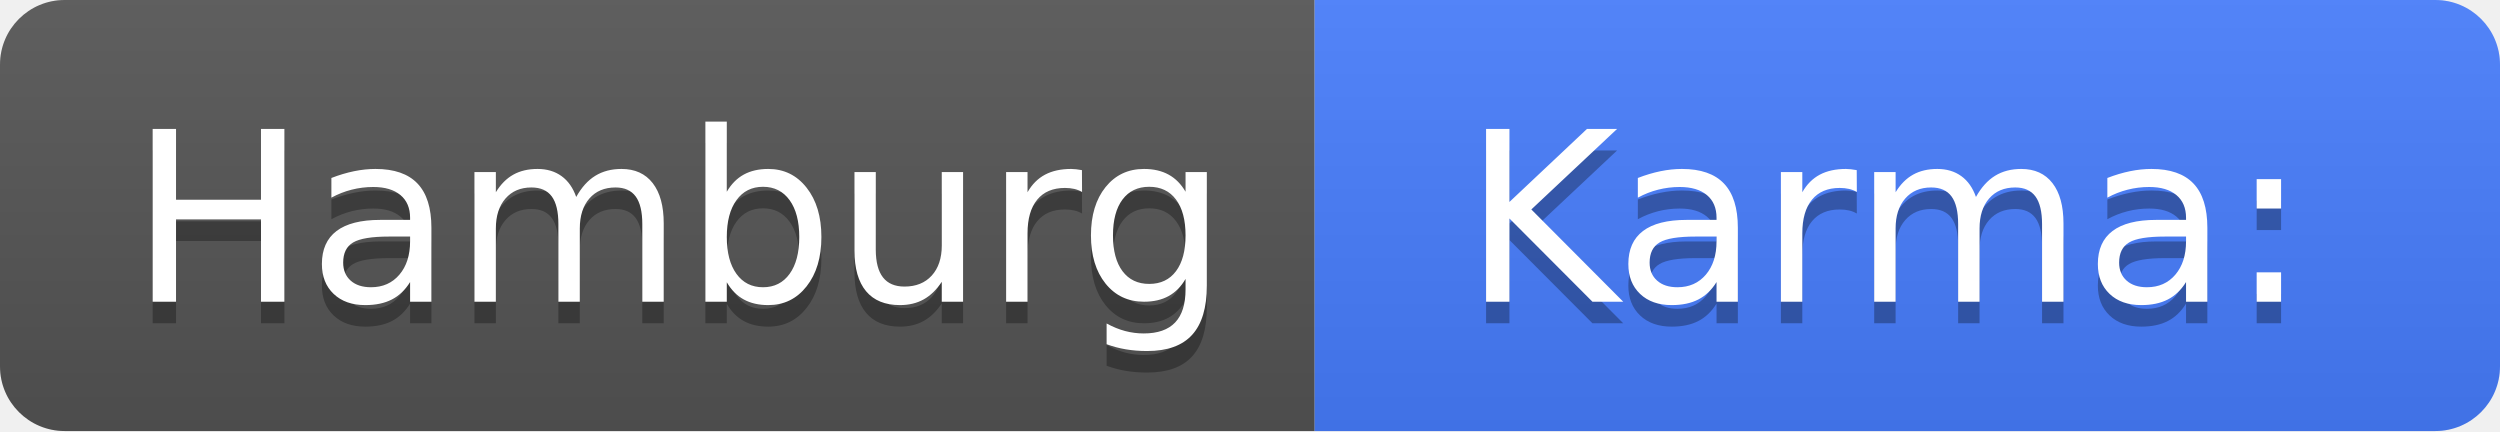
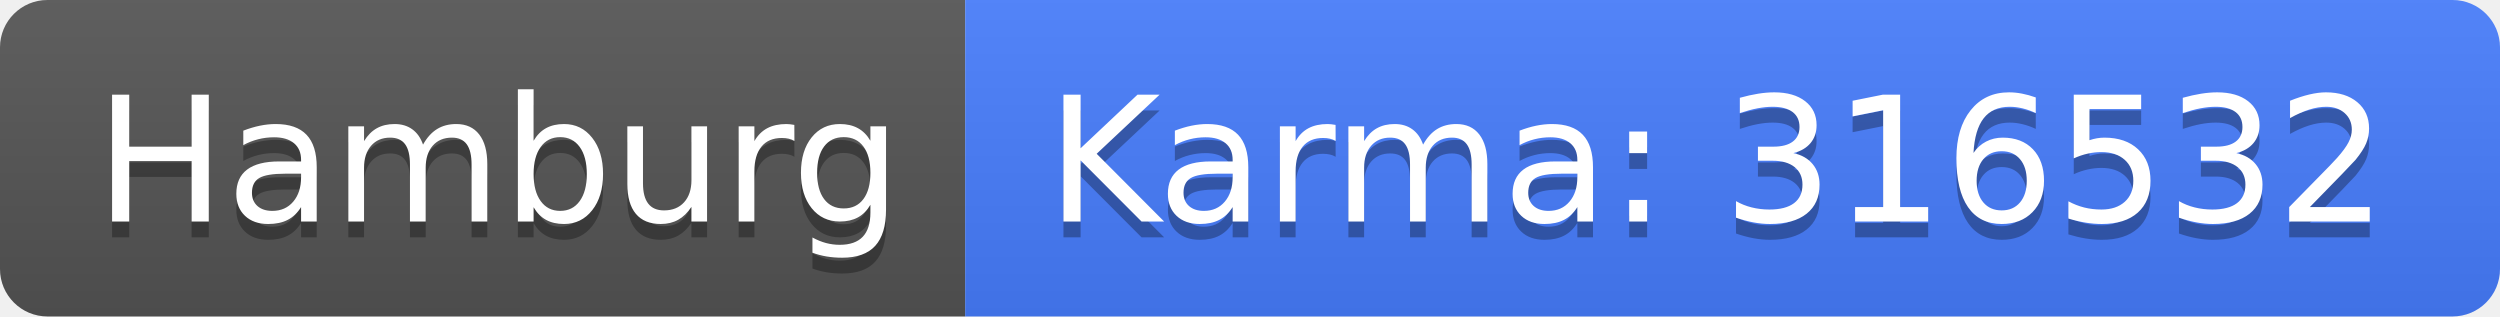
- <svg xmlns="http://www.w3.org/2000/svg" width="116" height="20">
+ <svg xmlns="http://www.w3.org/2000/svg" width="158" height="20">
  <linearGradient id="b" x2="0" y2="100%">
    <stop offset="0" stop-color="#bbb" stop-opacity=".1" />
    <stop offset="1" stop-opacity=".1" />
  </linearGradient>
  <clipPath id="a">
-     <rect width="116" height="20" rx="3" fill="#fff" />
+     <rect width="158" height="20" rx="3" fill="#fff" />
  </clipPath>
  <g clip-path="url(#a)">
    <path fill="#555" d="M0 0h61v20H0z" />
-     <path fill="#477eff" d="M61 0h55v20H61z" />
-     <path fill="url(#b)" d="M0 0h116v20H0z" />
+     <path fill="#477eff" d="M61 0h97v20H61z" />
+     <path fill="url(#b)" d="M0 0h158v20H0z" />
  </g>
  <g fill="#fff" text-anchor="middle" font-family="DejaVu Sans,Verdana,Geneva,sans-serif" font-size="110">
    <text x="315" y="150" fill="#010101" fill-opacity=".3" transform="scale(.1)" textLength="510">Hamburg</text>
    <text x="315" y="140" transform="scale(.1)" textLength="510">Hamburg</text>
-     <text x="875" y="150" fill="#010101" fill-opacity=".3" transform="scale(.1)" textLength="450">Karma: </text>
-     <text x="875" y="140" transform="scale(.1)" textLength="450">Karma: </text>
+     <text x="1085" y="150" fill="#010101" fill-opacity=".3" transform="scale(.1)" textLength="870">Karma: 316532</text>
+     <text x="1085" y="140" transform="scale(.1)" textLength="870">Karma: 316532</text>
  </g>
</svg>
